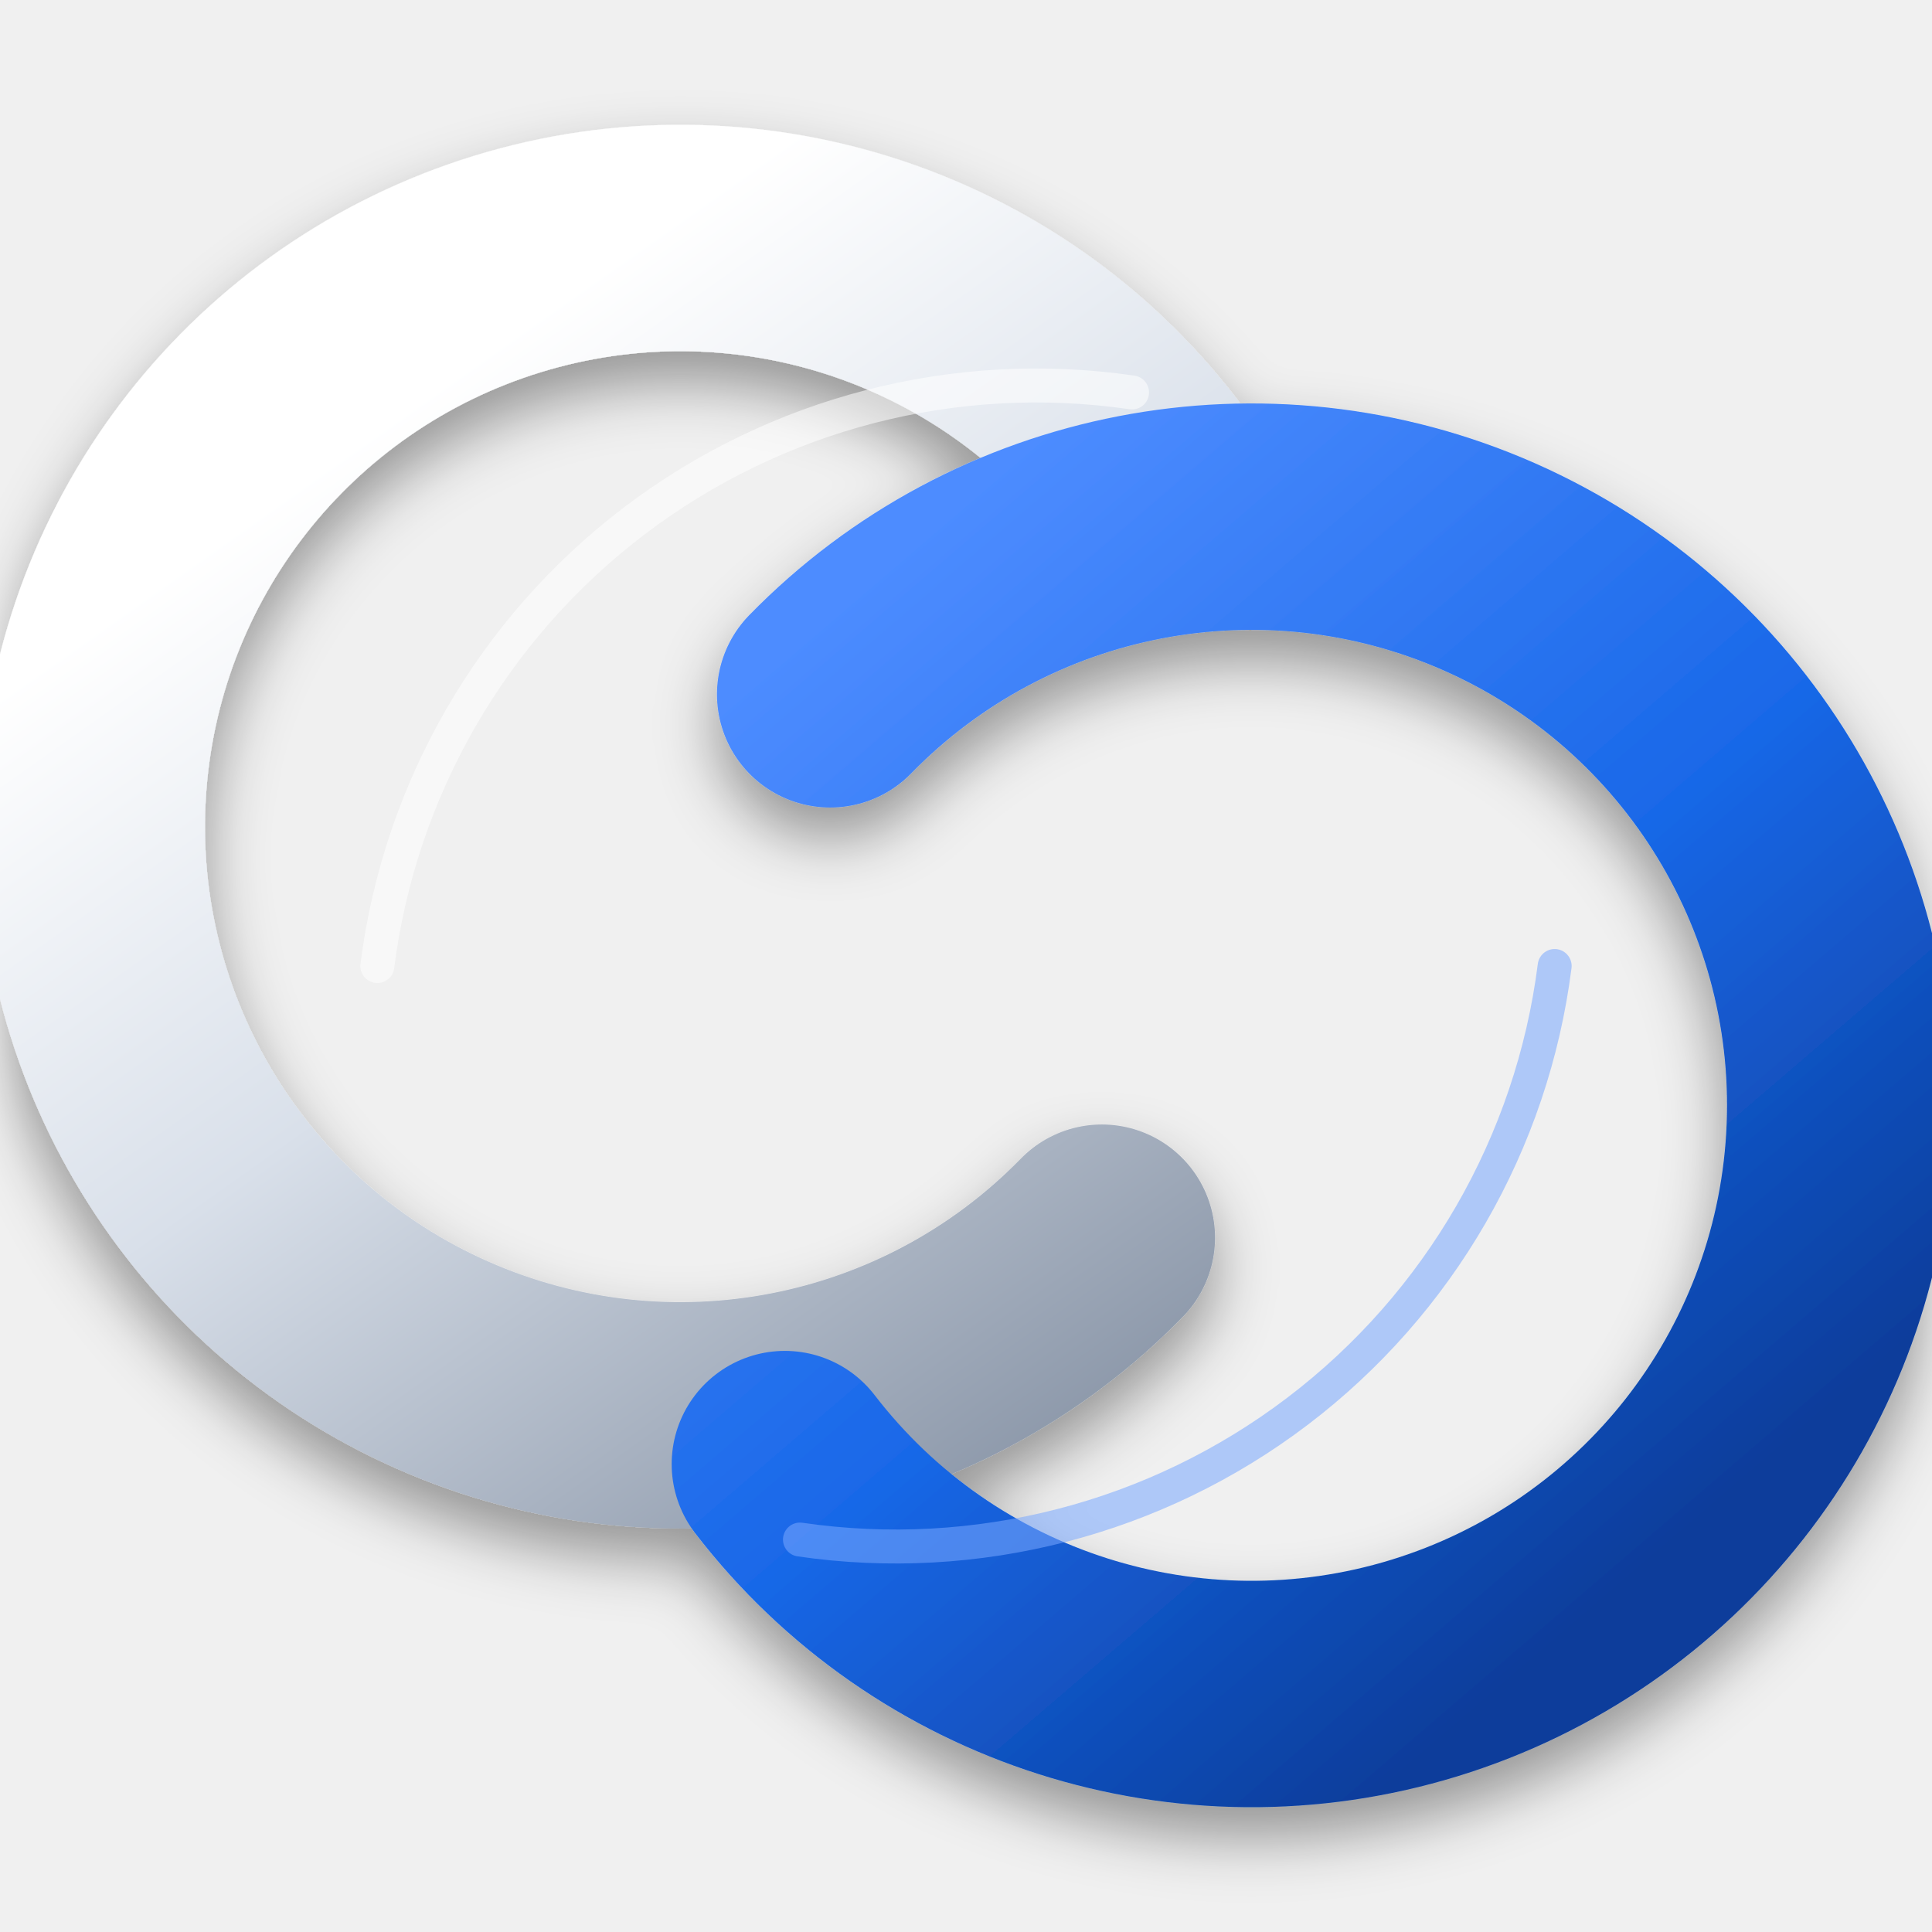
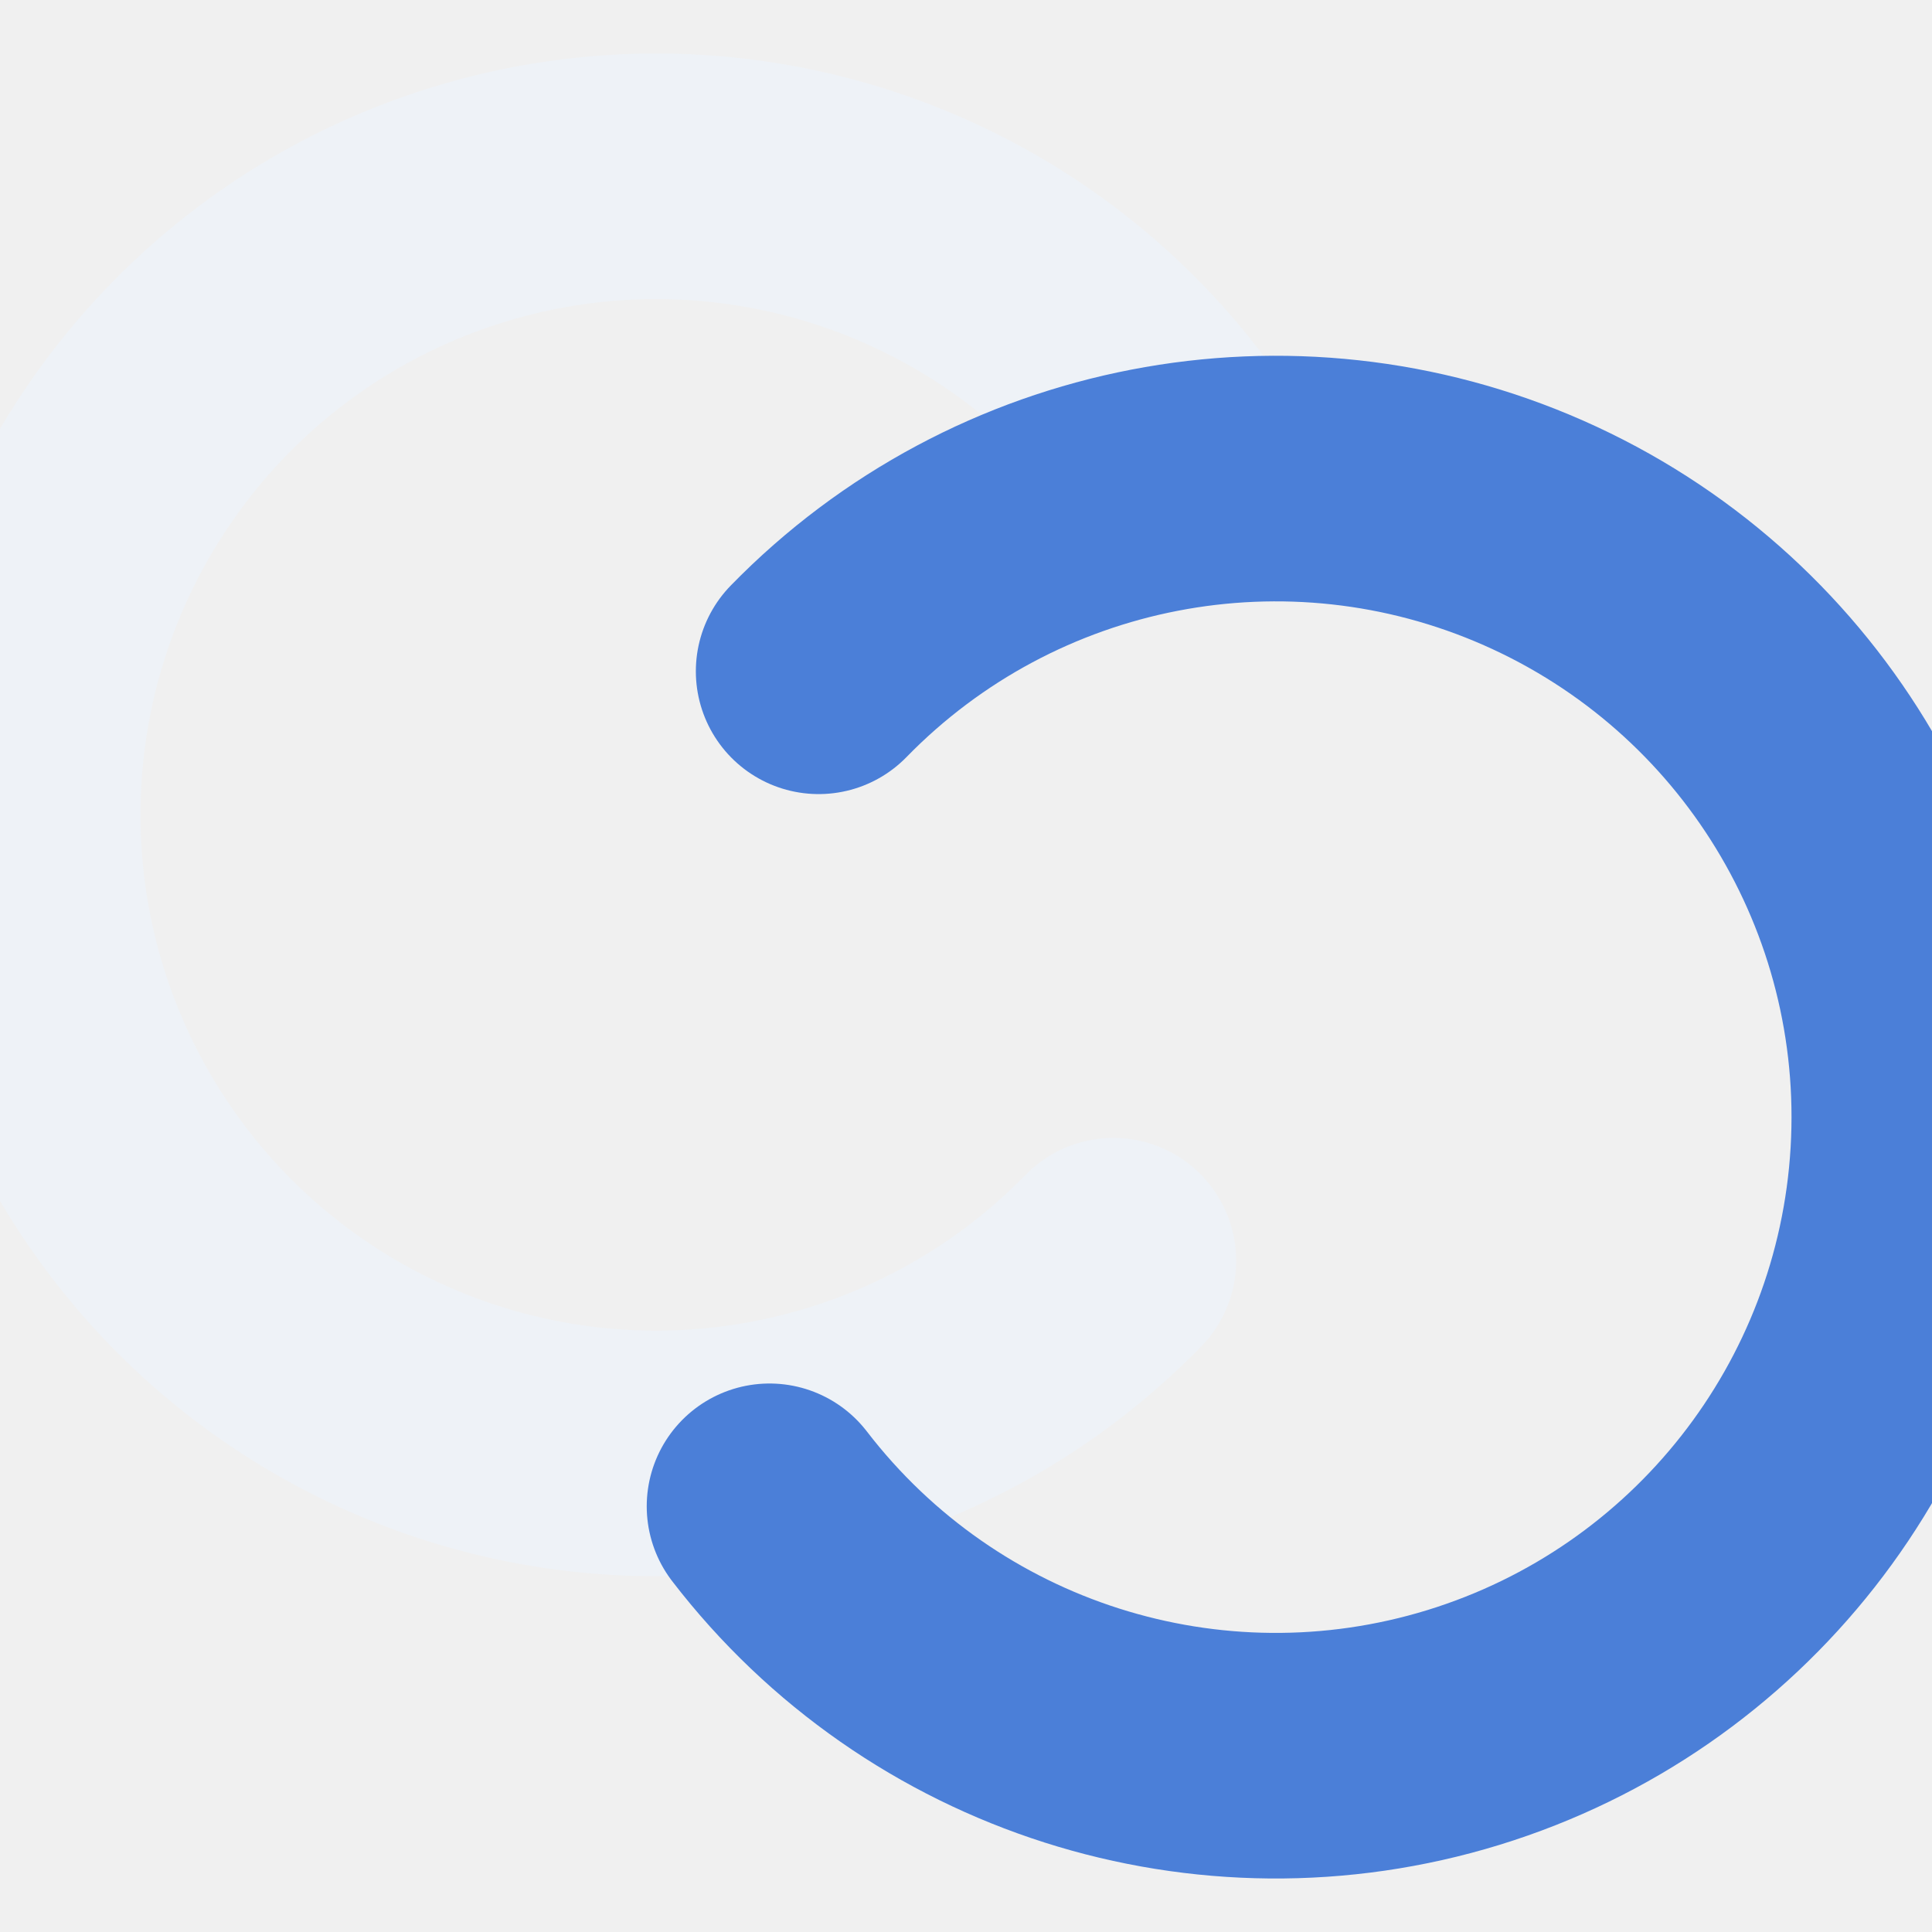
- <svg xmlns="http://www.w3.org/2000/svg" viewBox="0 0 128 128" role="img" aria-labelledby="title description">
-   <defs>
-     <linearGradient id="silver" x1="34" y1="22" x2="82" y2="90" gradientUnits="userSpaceOnUse">
-       <stop offset="0" stop-color="#FFFFFF" />
-       <stop offset="0.42" stop-color="#D9E0EA" />
-       <stop offset="1" stop-color="#8995A7" />
-     </linearGradient>
-     <linearGradient id="blue" x1="50" y1="45" x2="104" y2="108" gradientUnits="userSpaceOnUse">
-       <stop offset="0" stop-color="#4D8CFF" />
-       <stop offset="0.55" stop-color="#1968E8" />
-       <stop offset="1" stop-color="#0A3D9B" />
-     </linearGradient>
-     <filter id="edge" x="-20%" y="-20%" width="140%" height="140%">
-       <feDropShadow dx="0" dy="2" stdDeviation="2" flood-color="#030712" flood-opacity="0.38" />
-     </filter>
-   </defs>
-   <g fill="none" stroke-linecap="round" stroke-width="15" filter="url(#edge)">
-     <path d="M76 31A39 39 0 1 0 73 82" stroke="url(#silver)" />
-     <path d="M52 97A39 39 0 1 0 55 46" stroke="url(#blue)" />
-   </g>
-   <g fill="none" stroke-linecap="round" stroke-width="2.25" opacity="0.55">
-     <path d="M75 26A44 44 0 0 0 25 64" stroke="#FFFFFF" />
-     <path d="M53 102A44 44 0 0 0 103 64" stroke="#79A7FF" />
+ <svg xmlns="http://www.w3.org/2000/svg" viewBox="5 5 118 118" role="img" aria-labelledby="title description">
+   <g fill="none" stroke-linecap="round" stroke-width="15">
+     <path d="M76 31A39 39 0 1 0 73 82" stroke="#EEF2F7" />
+     <path d="M52 97A39 39 0 1 0 55 46" stroke="#4B7FD8" />
  </g>
</svg>
